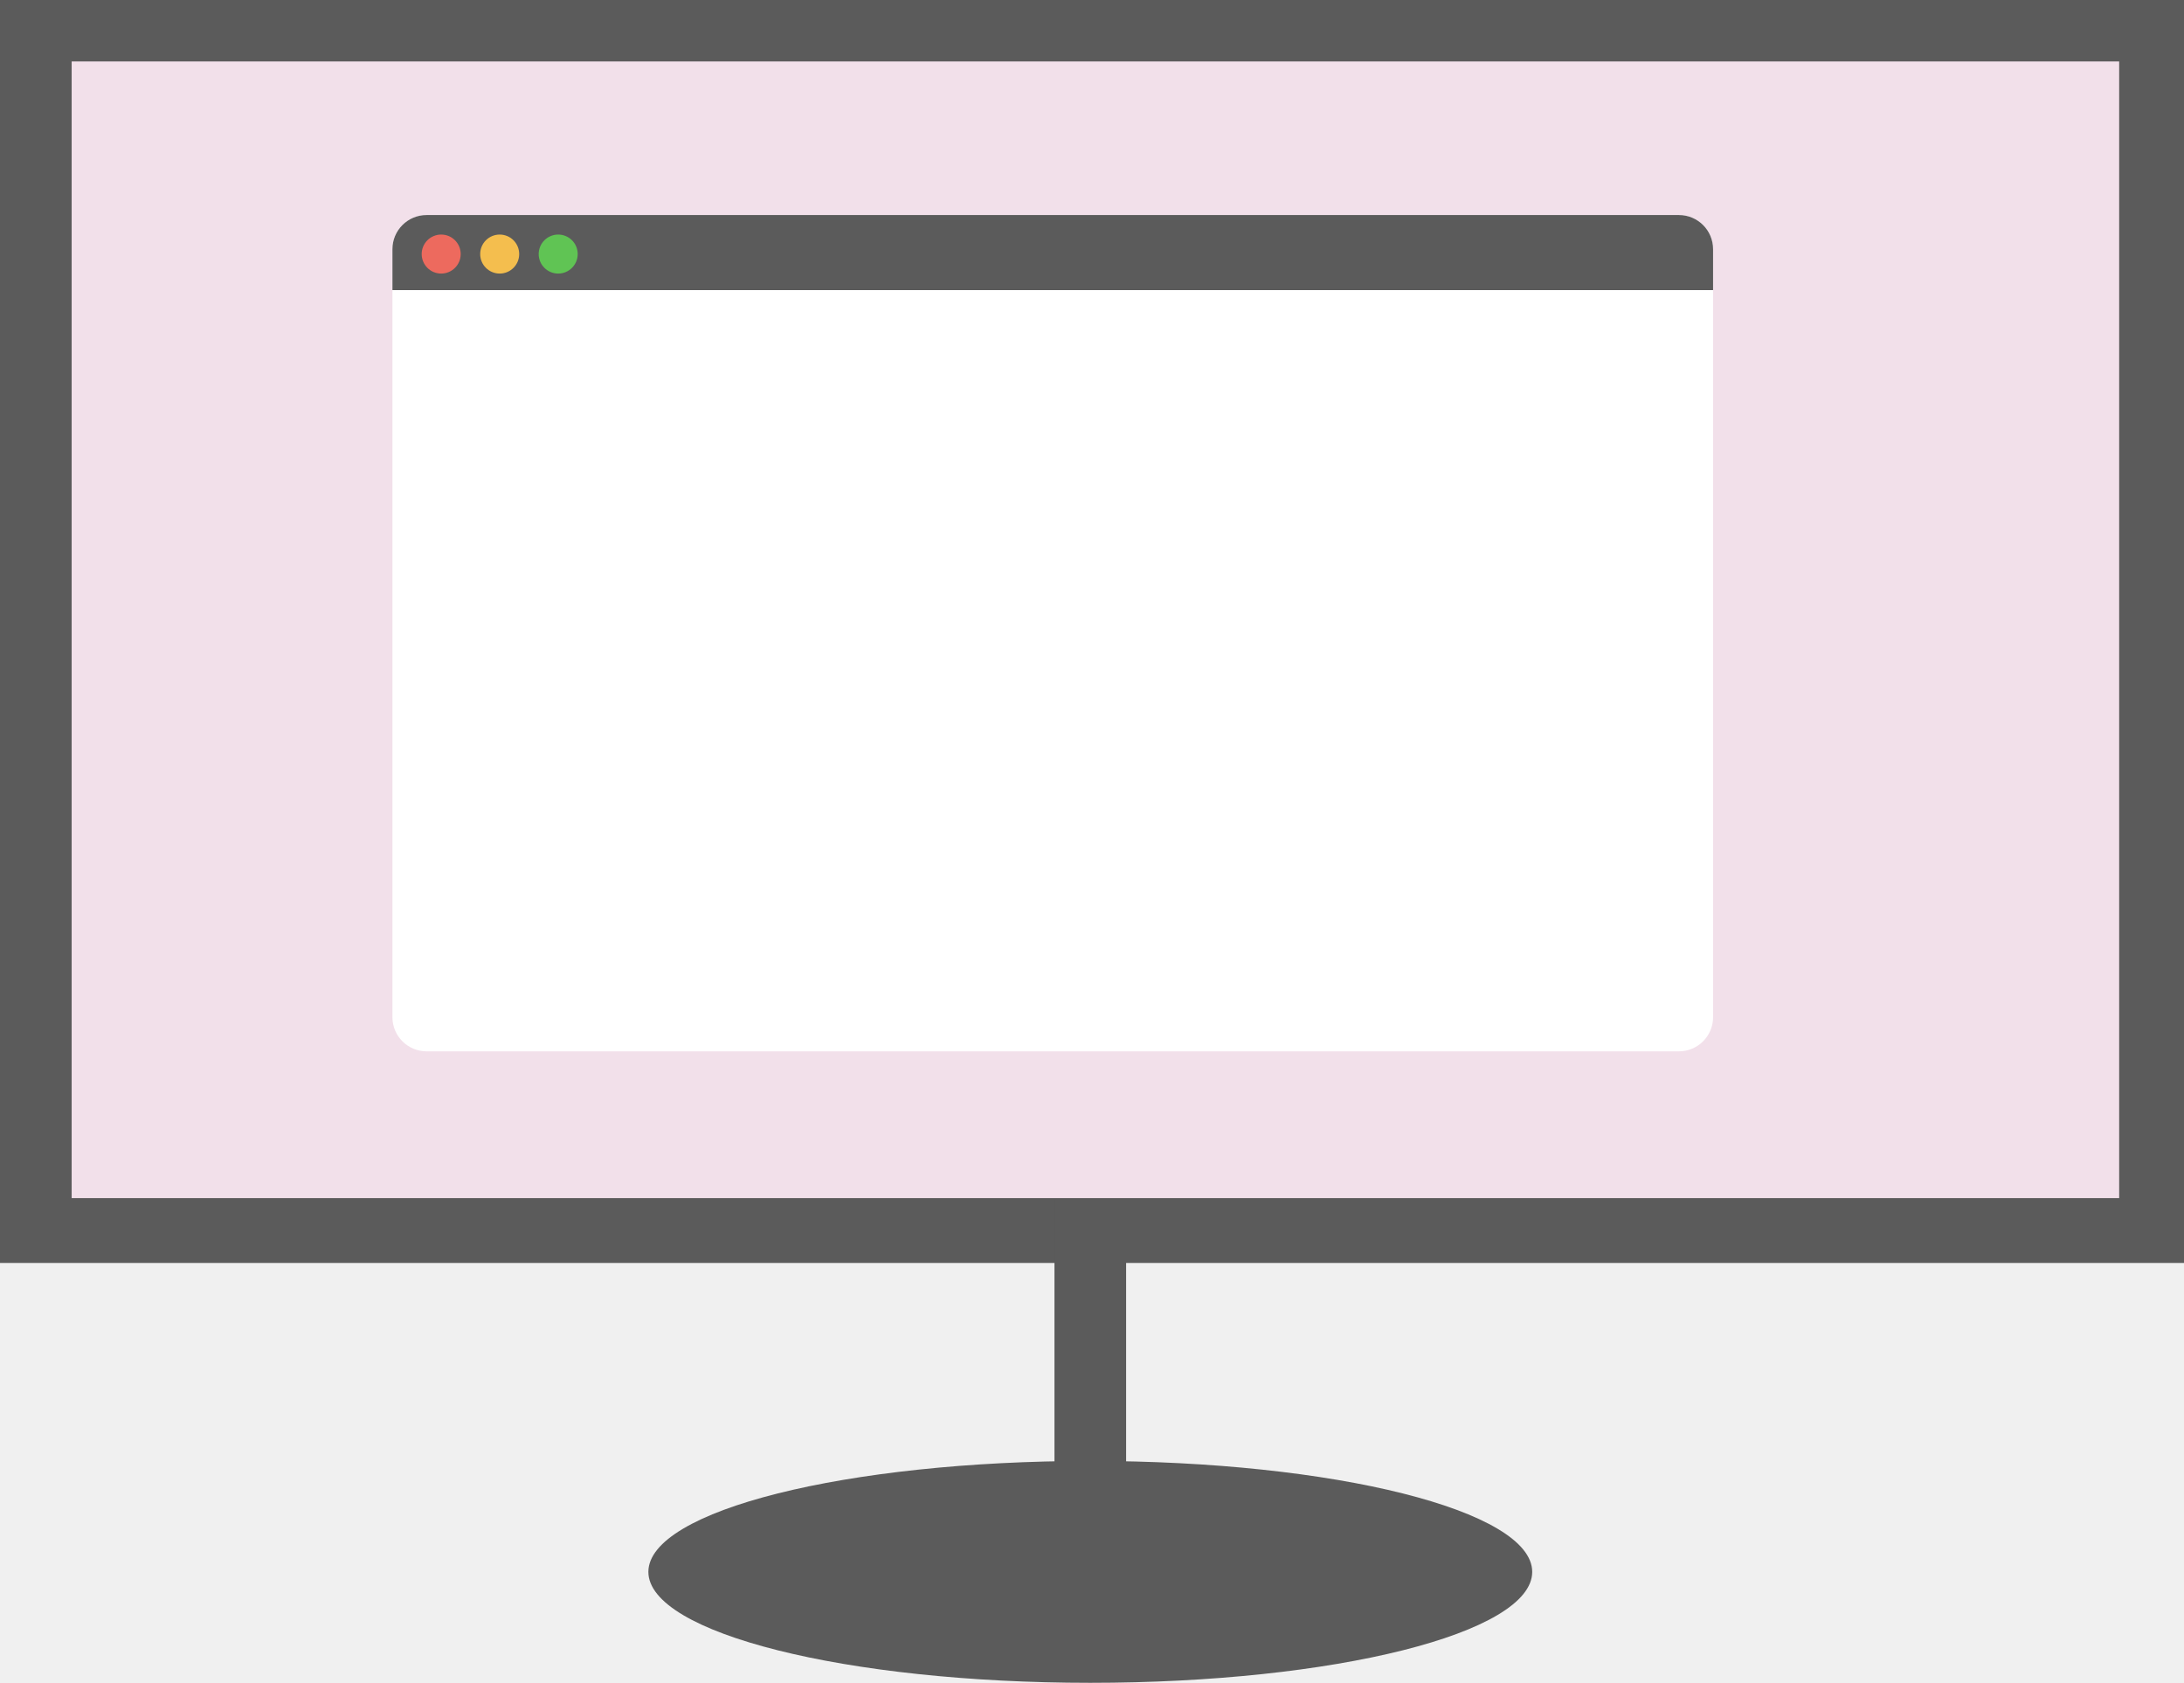
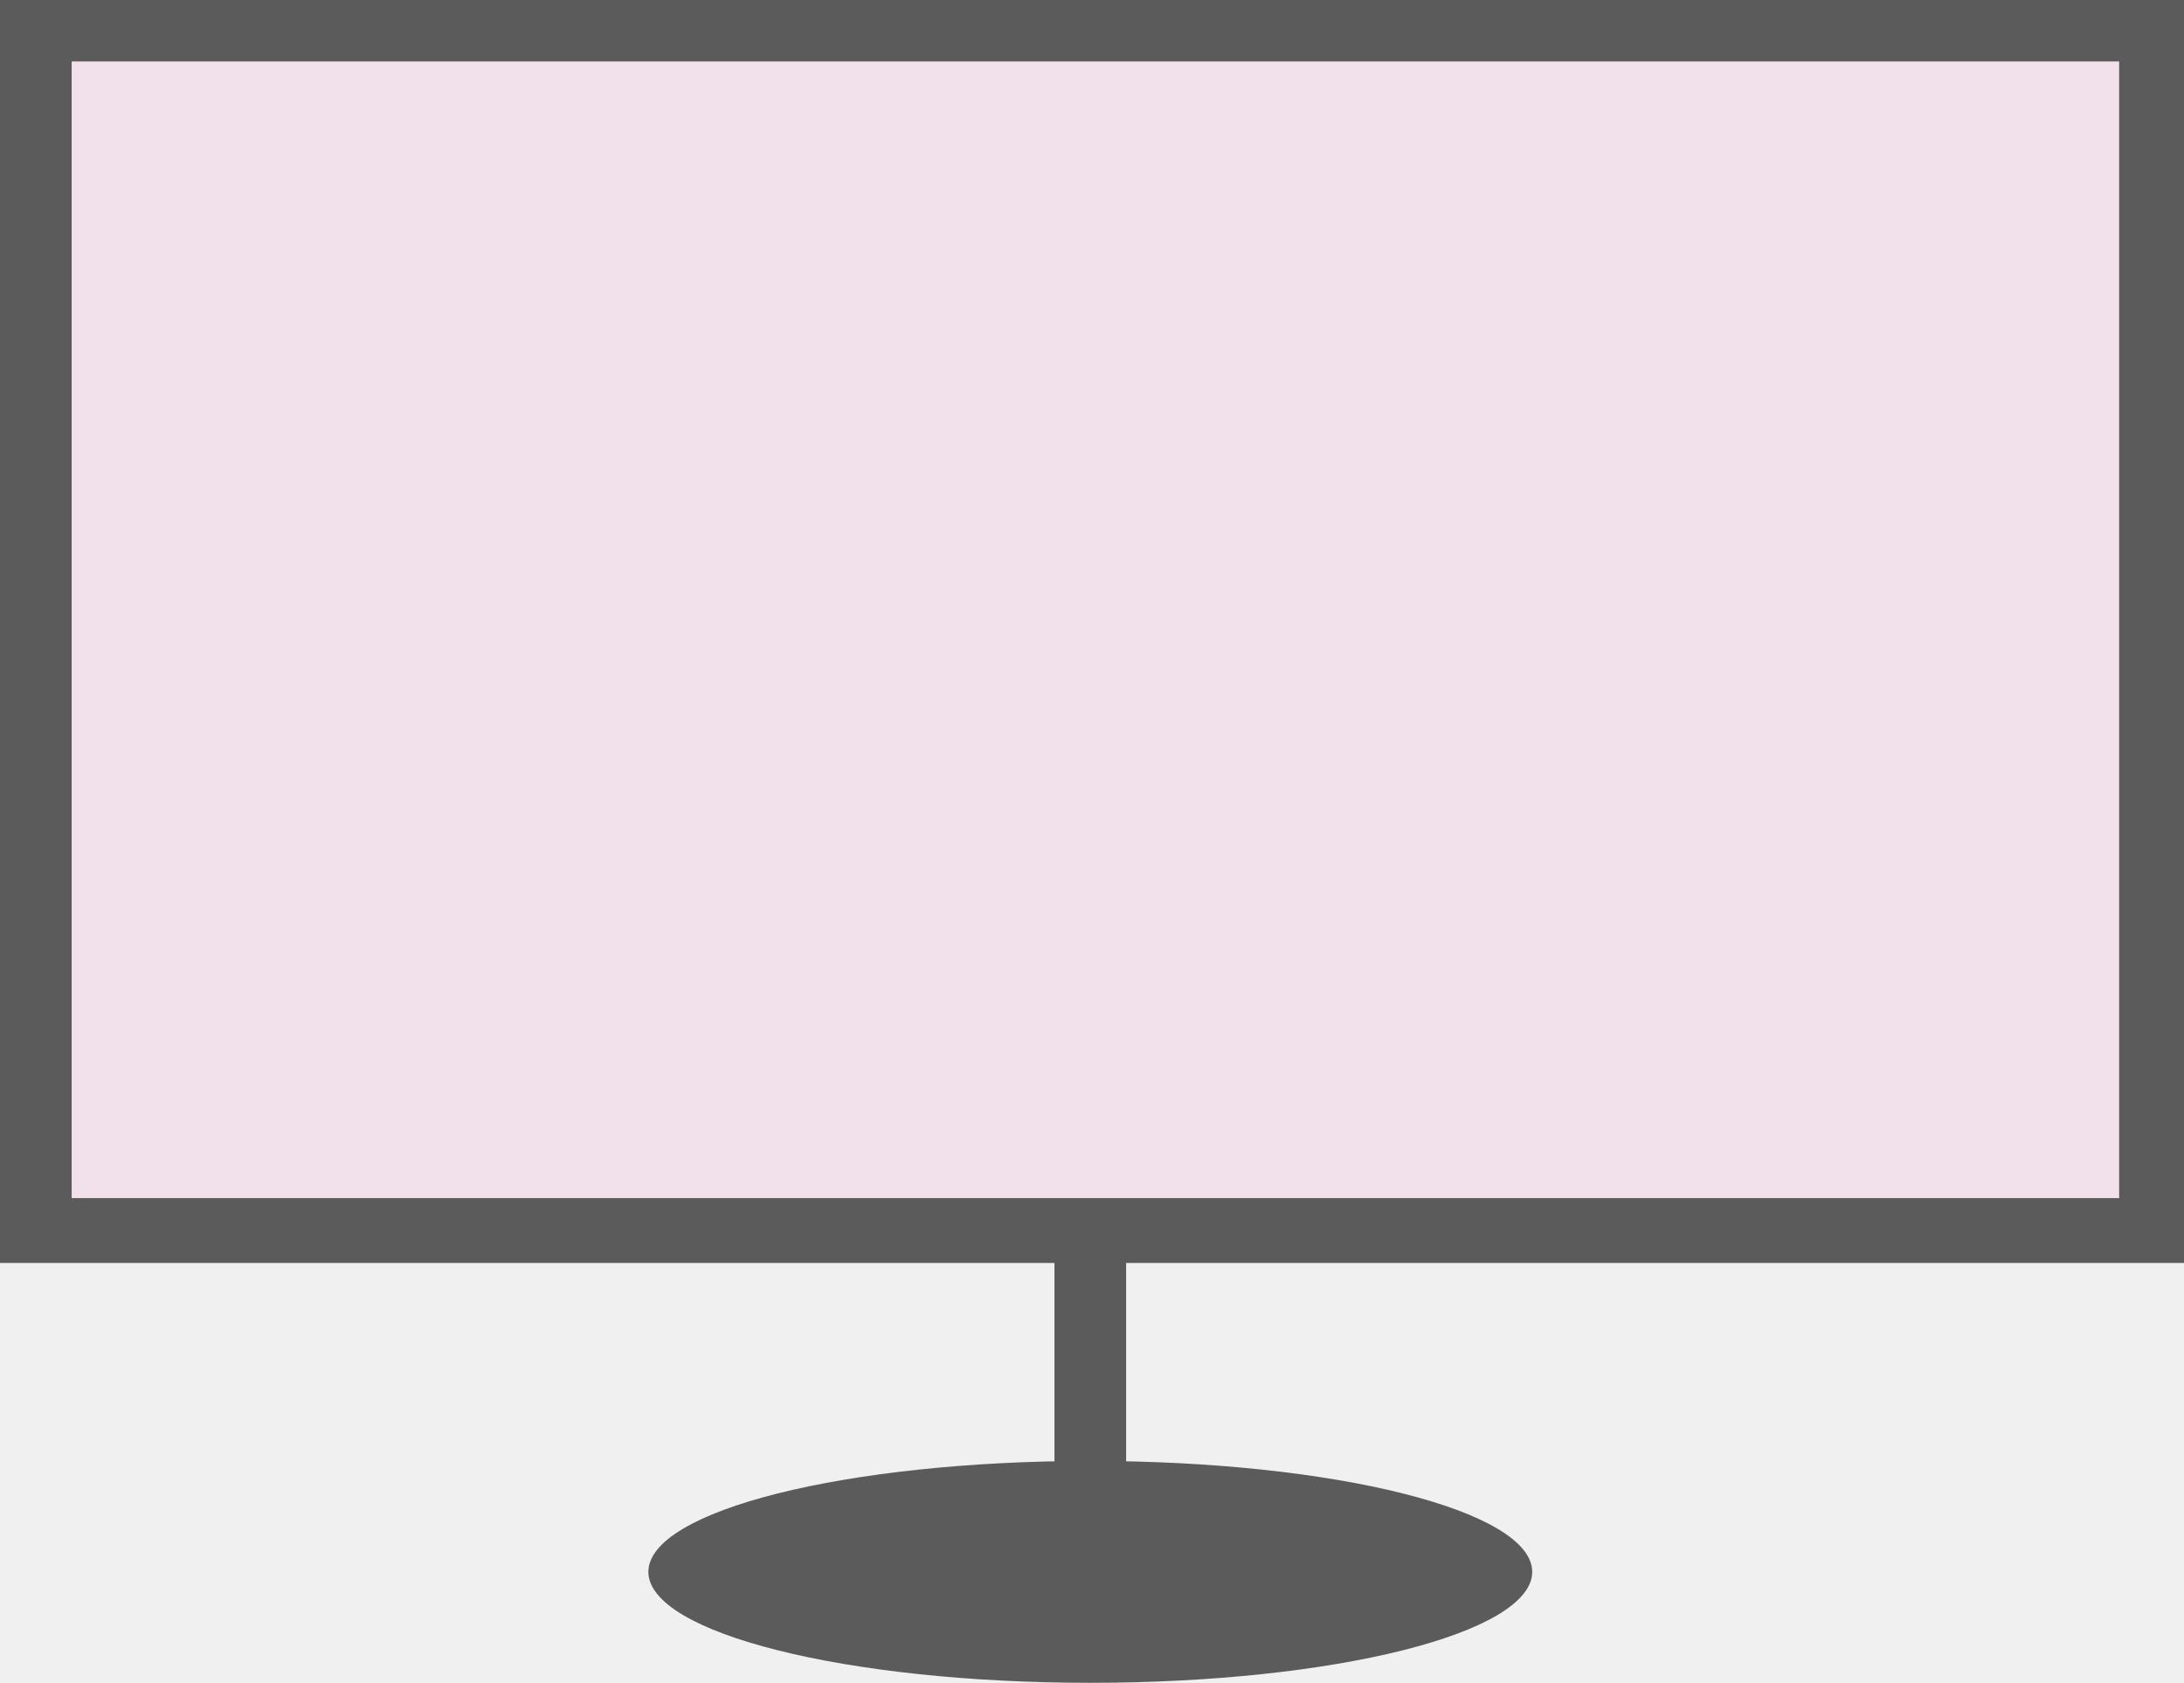
<svg xmlns="http://www.w3.org/2000/svg" width="640" height="493" viewBox="0 0 640 493" fill="none">
  <rect width="640" height="370" fill="#5B5B5B" />
  <rect x="309" y="351" width="21" height="85" fill="#5B5B5B" />
  <ellipse cx="319.5" cy="460.5" rx="129.5" ry="32.5" fill="#5B5B5B" />
  <rect x="21" y="18" width="600" height="333" fill="#F2E0EA" />
-   <rect x="115" y="63" width="387" height="245" rx="10" fill="white" />
-   <path d="M115 73C115 67.477 119.477 63 125 63H492C497.523 63 502 67.477 502 73V85H115V73Z" fill="#5B5B5B" />
-   <circle cx="129.287" cy="74.43" r="5.715" fill="#ED6A5E" />
-   <circle cx="146.431" cy="74.43" r="5.715" fill="#F4BE4E" />
-   <circle cx="163.575" cy="74.43" r="5.715" fill="#60C454" />
</svg>
